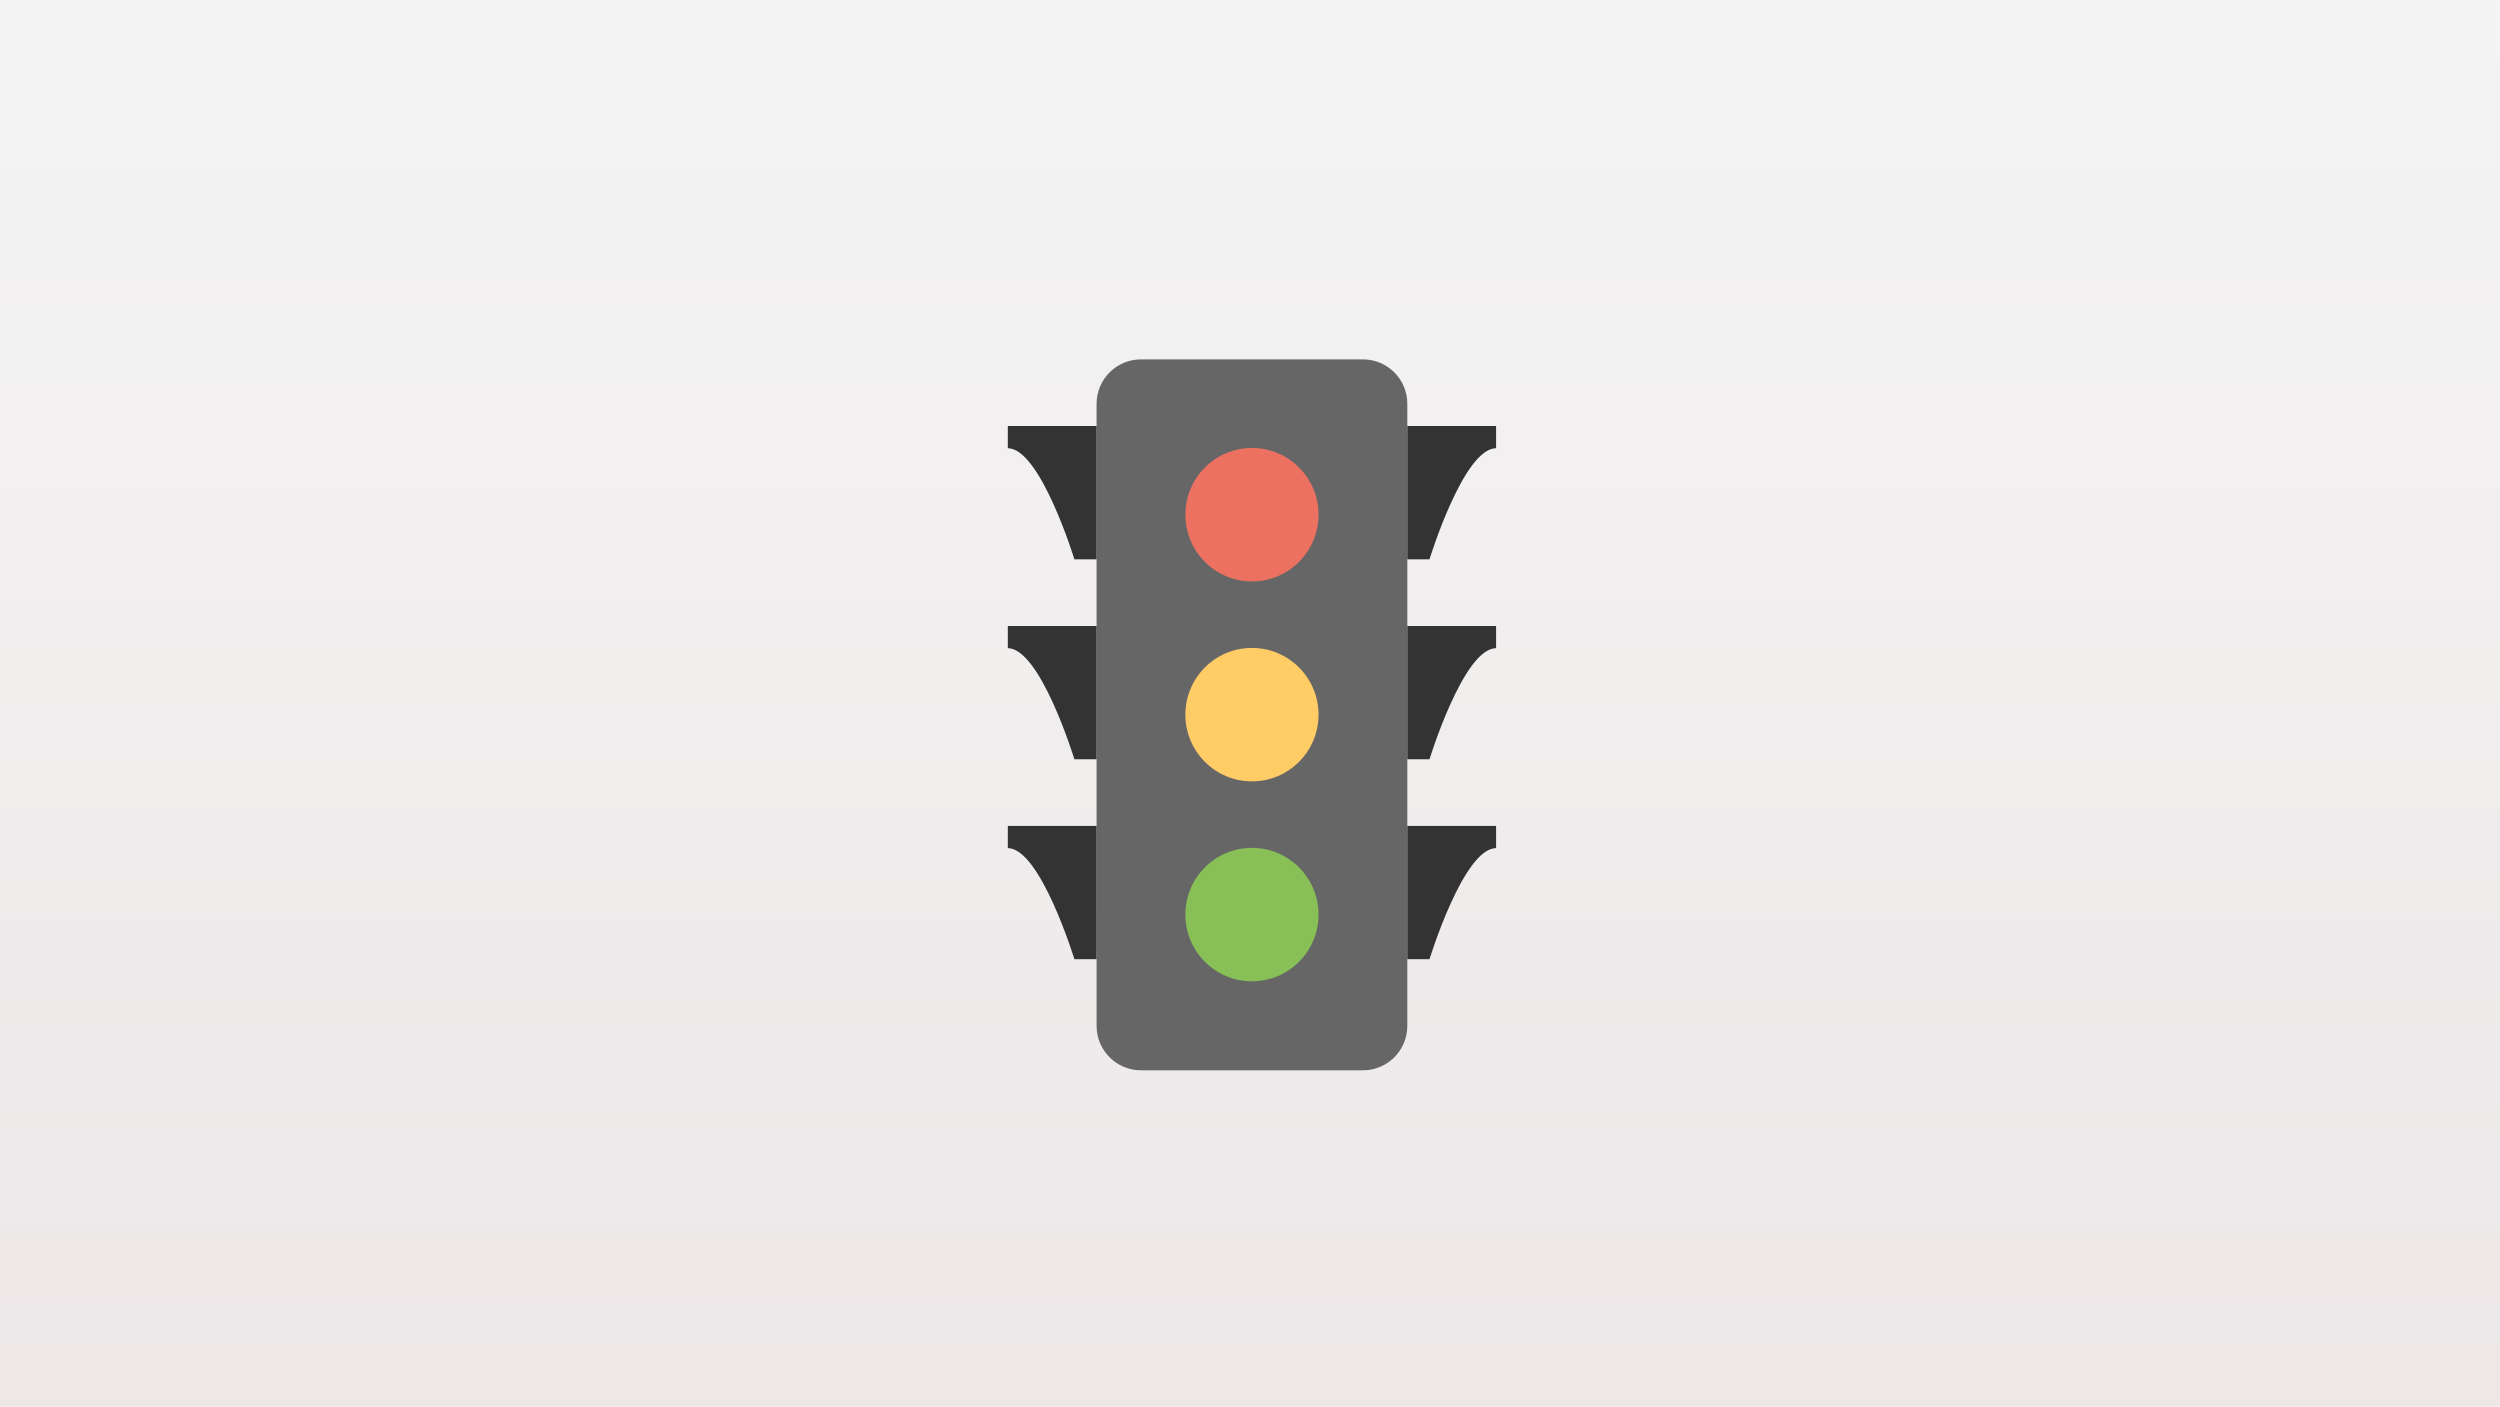
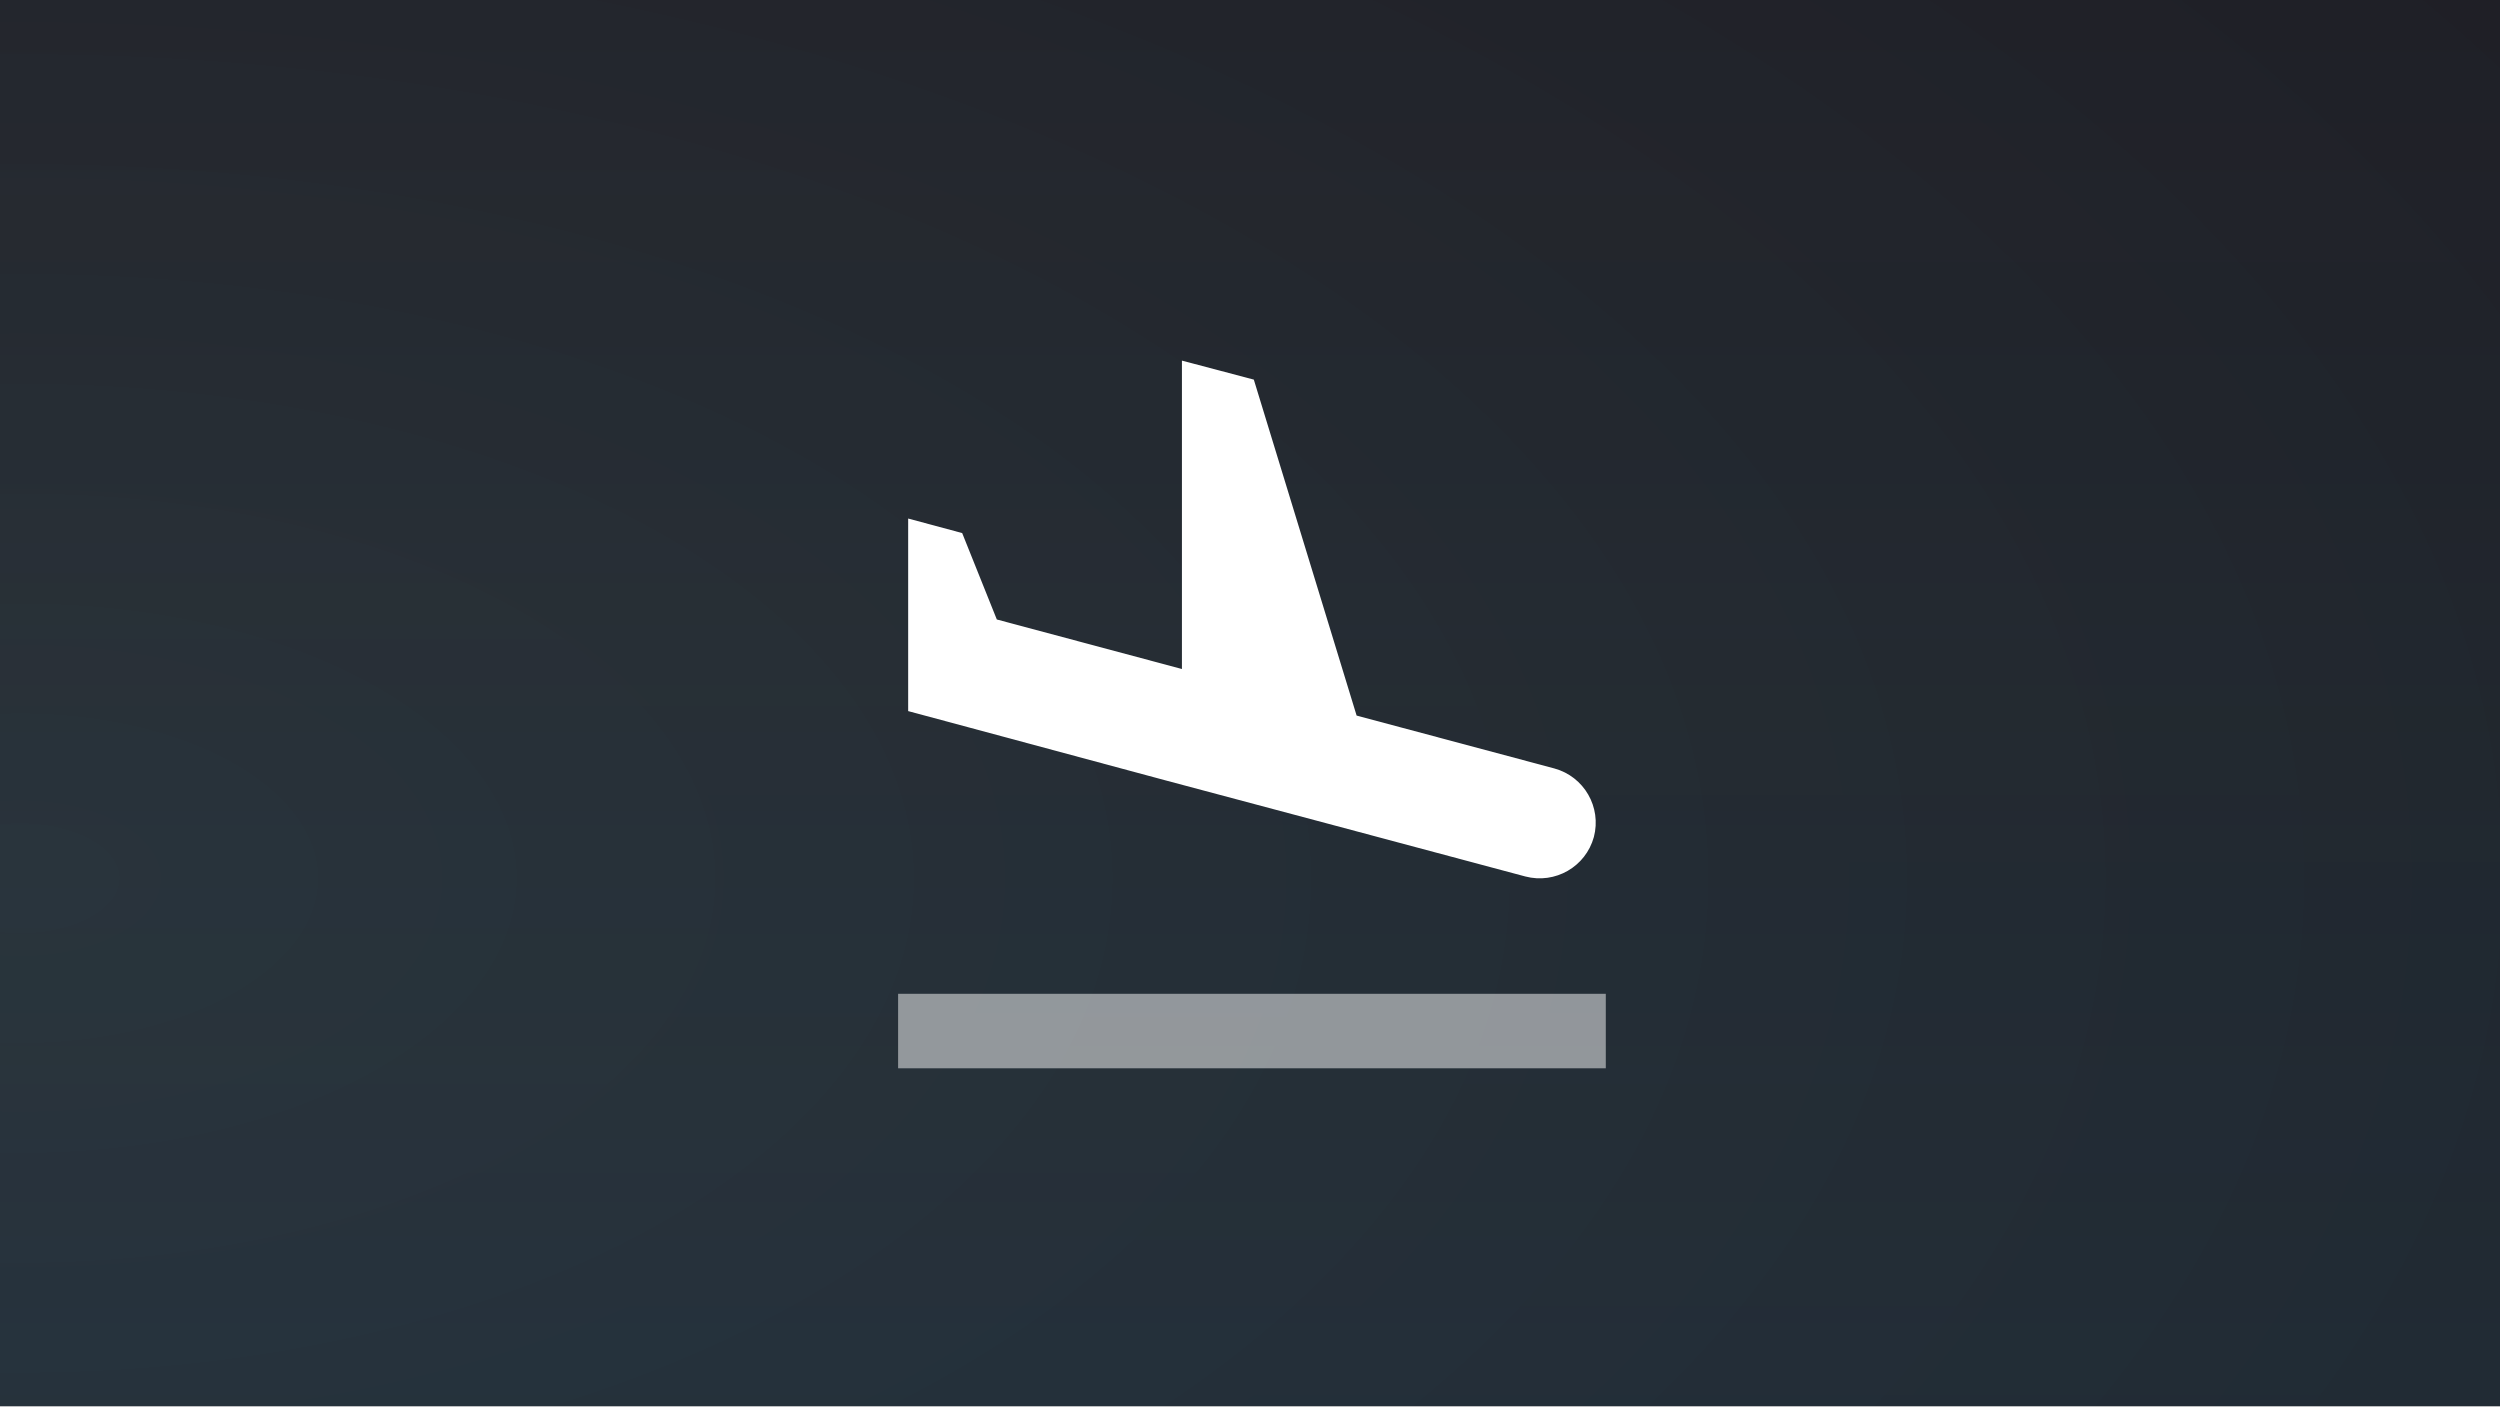
- <svg xmlns="http://www.w3.org/2000/svg" width="640px" height="360px" viewBox="0 0 640 360" version="1.1">
+ <svg xmlns="http://www.w3.org/2000/svg" xmlns:xlink="http://www.w3.org/1999/xlink" width="640px" height="360px" viewBox="0 0 640 360" version="1.1">
  <defs>
-     <linearGradient x1="52.803%" y1="100%" x2="52.803%" y2="0%" id="linearGradient-1">
-       <stop stop-color="#EDE7E8" offset="0%" />
-       <stop stop-color="#F4F4F4" offset="100%" />
+     <radialGradient cx="1.211%" cy="62.557%" fx="1.211%" fy="62.557%" r="133.945%" id="radialGradient-1">
+       <stop stop-color="#292E35" offset="0%" />
+       <stop stop-color="#1D1D24" offset="100%" />
+     </radialGradient>
+     <rect id="path-2" x="0" y="0" width="640" height="360" />
+     <linearGradient x1="50%" y1="0%" x2="50%" y2="100%" id="linearGradient-4">
+       <stop stop-color="#4CC2B8" stop-opacity="0" offset="0%" />
+       <stop stop-color="#25A4D5" stop-opacity="0.246" offset="100%" />
    </linearGradient>
  </defs>
  <g id="Ships" stroke="none" stroke-width="1" fill="none" fill-rule="evenodd">
-     <g id="boilerplate">
-       <rect id="Rectangle-105" fill="url(#linearGradient-1)" x="0" y="0" width="640" height="360" />
-       <g id="traffic-light" transform="translate(258, 92)">
-         <g id="Body_14_" fill="#666666">
-           <path d="M90.909,0 L34.091,0 C27.815,0 22.727,5.093 22.727,11.375 L22.727,170.625 C22.727,176.907 27.815,182 34.091,182 L90.909,182 C97.185,182 102.273,176.907 102.273,170.625 L102.273,11.375 C102.273,5.093 97.185,0 90.909,0 L90.909,0 Z" id="Shape" />
-         </g>
-         <g id="Tunnel_Visor" fill="#333333">
-           <path d="M0,22.75 C8.347,22.75 17.045,51.188 17.045,51.188 L22.727,51.188 L22.727,17.062 L0,17.062 L0,22.75 L0,22.75 Z M0,73.938 C8.347,73.938 17.045,102.375 17.045,102.375 L22.727,102.375 L22.727,68.25 L0,68.25 L0,73.938 L0,73.938 Z M0,125.125 C8.347,125.125 17.045,153.562 17.045,153.562 L22.727,153.562 L22.727,119.438 L0,119.438 L0,125.125 L0,125.125 Z M102.273,17.062 L102.273,51.188 L107.955,51.188 C107.955,51.188 116.656,22.75 125,22.75 L125,17.062 L102.273,17.062 L102.273,17.062 Z M102.273,102.375 L107.955,102.375 C107.955,102.375 116.656,73.938 125,73.938 L125,68.25 L102.273,68.25 L102.273,102.375 L102.273,102.375 Z M102.273,153.562 L107.955,153.562 C107.955,153.562 116.656,125.125 125,125.125 L125,119.438 L102.273,119.438 L102.273,153.562 L102.273,153.562 Z" id="Shape" />
-         </g>
-         <g id="Green_6_" fill="#88C057">
-           <ellipse id="Oval" cx="62.5" cy="142.136" rx="17.045" ry="17.08" />
-         </g>
-         <g id="Yellow_8_" fill="#FFCC66">
-           <ellipse id="Oval" cx="62.5" cy="90.949" rx="17.045" ry="17.08" />
-         </g>
-         <g id="Red_27_" fill="#ED7161">
-           <ellipse id="Oval" cx="62.5" cy="39.761" rx="17.045" ry="17.08" />
+     <g id="landing-page">
+       <mask id="mask-3" fill="white">
+         <use xlink:href="#path-2" />
+       </mask>
+       <use id="Mask" fill="url(#radialGradient-1)" xlink:href="#path-2" />
+       <rect id="Rectangle-108" opacity="0.3" fill="url(#linearGradient-4)" mask="url(#mask-3)" x="0" y="0" width="640" height="360" />
+       <g id="Shape-+-Path" mask="url(#mask-3)" fill="#FFFFFF">
+         <g transform="translate(229, 91.9)">
+           <path d="M0.917,162.513 L182.083,162.513 L182.083,181.583 L0.917,181.583 L0.917,162.513 Z" id="Shape" opacity="0.5" />
+           <path d="M69.379,107.877 L110.856,118.938 L161.488,132.478 C169.116,134.48 176.934,129.999 179.032,122.37 C181.034,114.742 176.553,106.924 168.925,104.826 L118.294,91.286 L91.977,5.28 L73.574,0.417 L73.574,79.367 L26.185,66.686 L17.317,44.564 L3.491,40.845 L3.491,90.142 L18.747,94.242 L69.379,107.877 L69.379,107.877 Z" id="Path" />
        </g>
      </g>
    </g>
  </g>
</svg>
